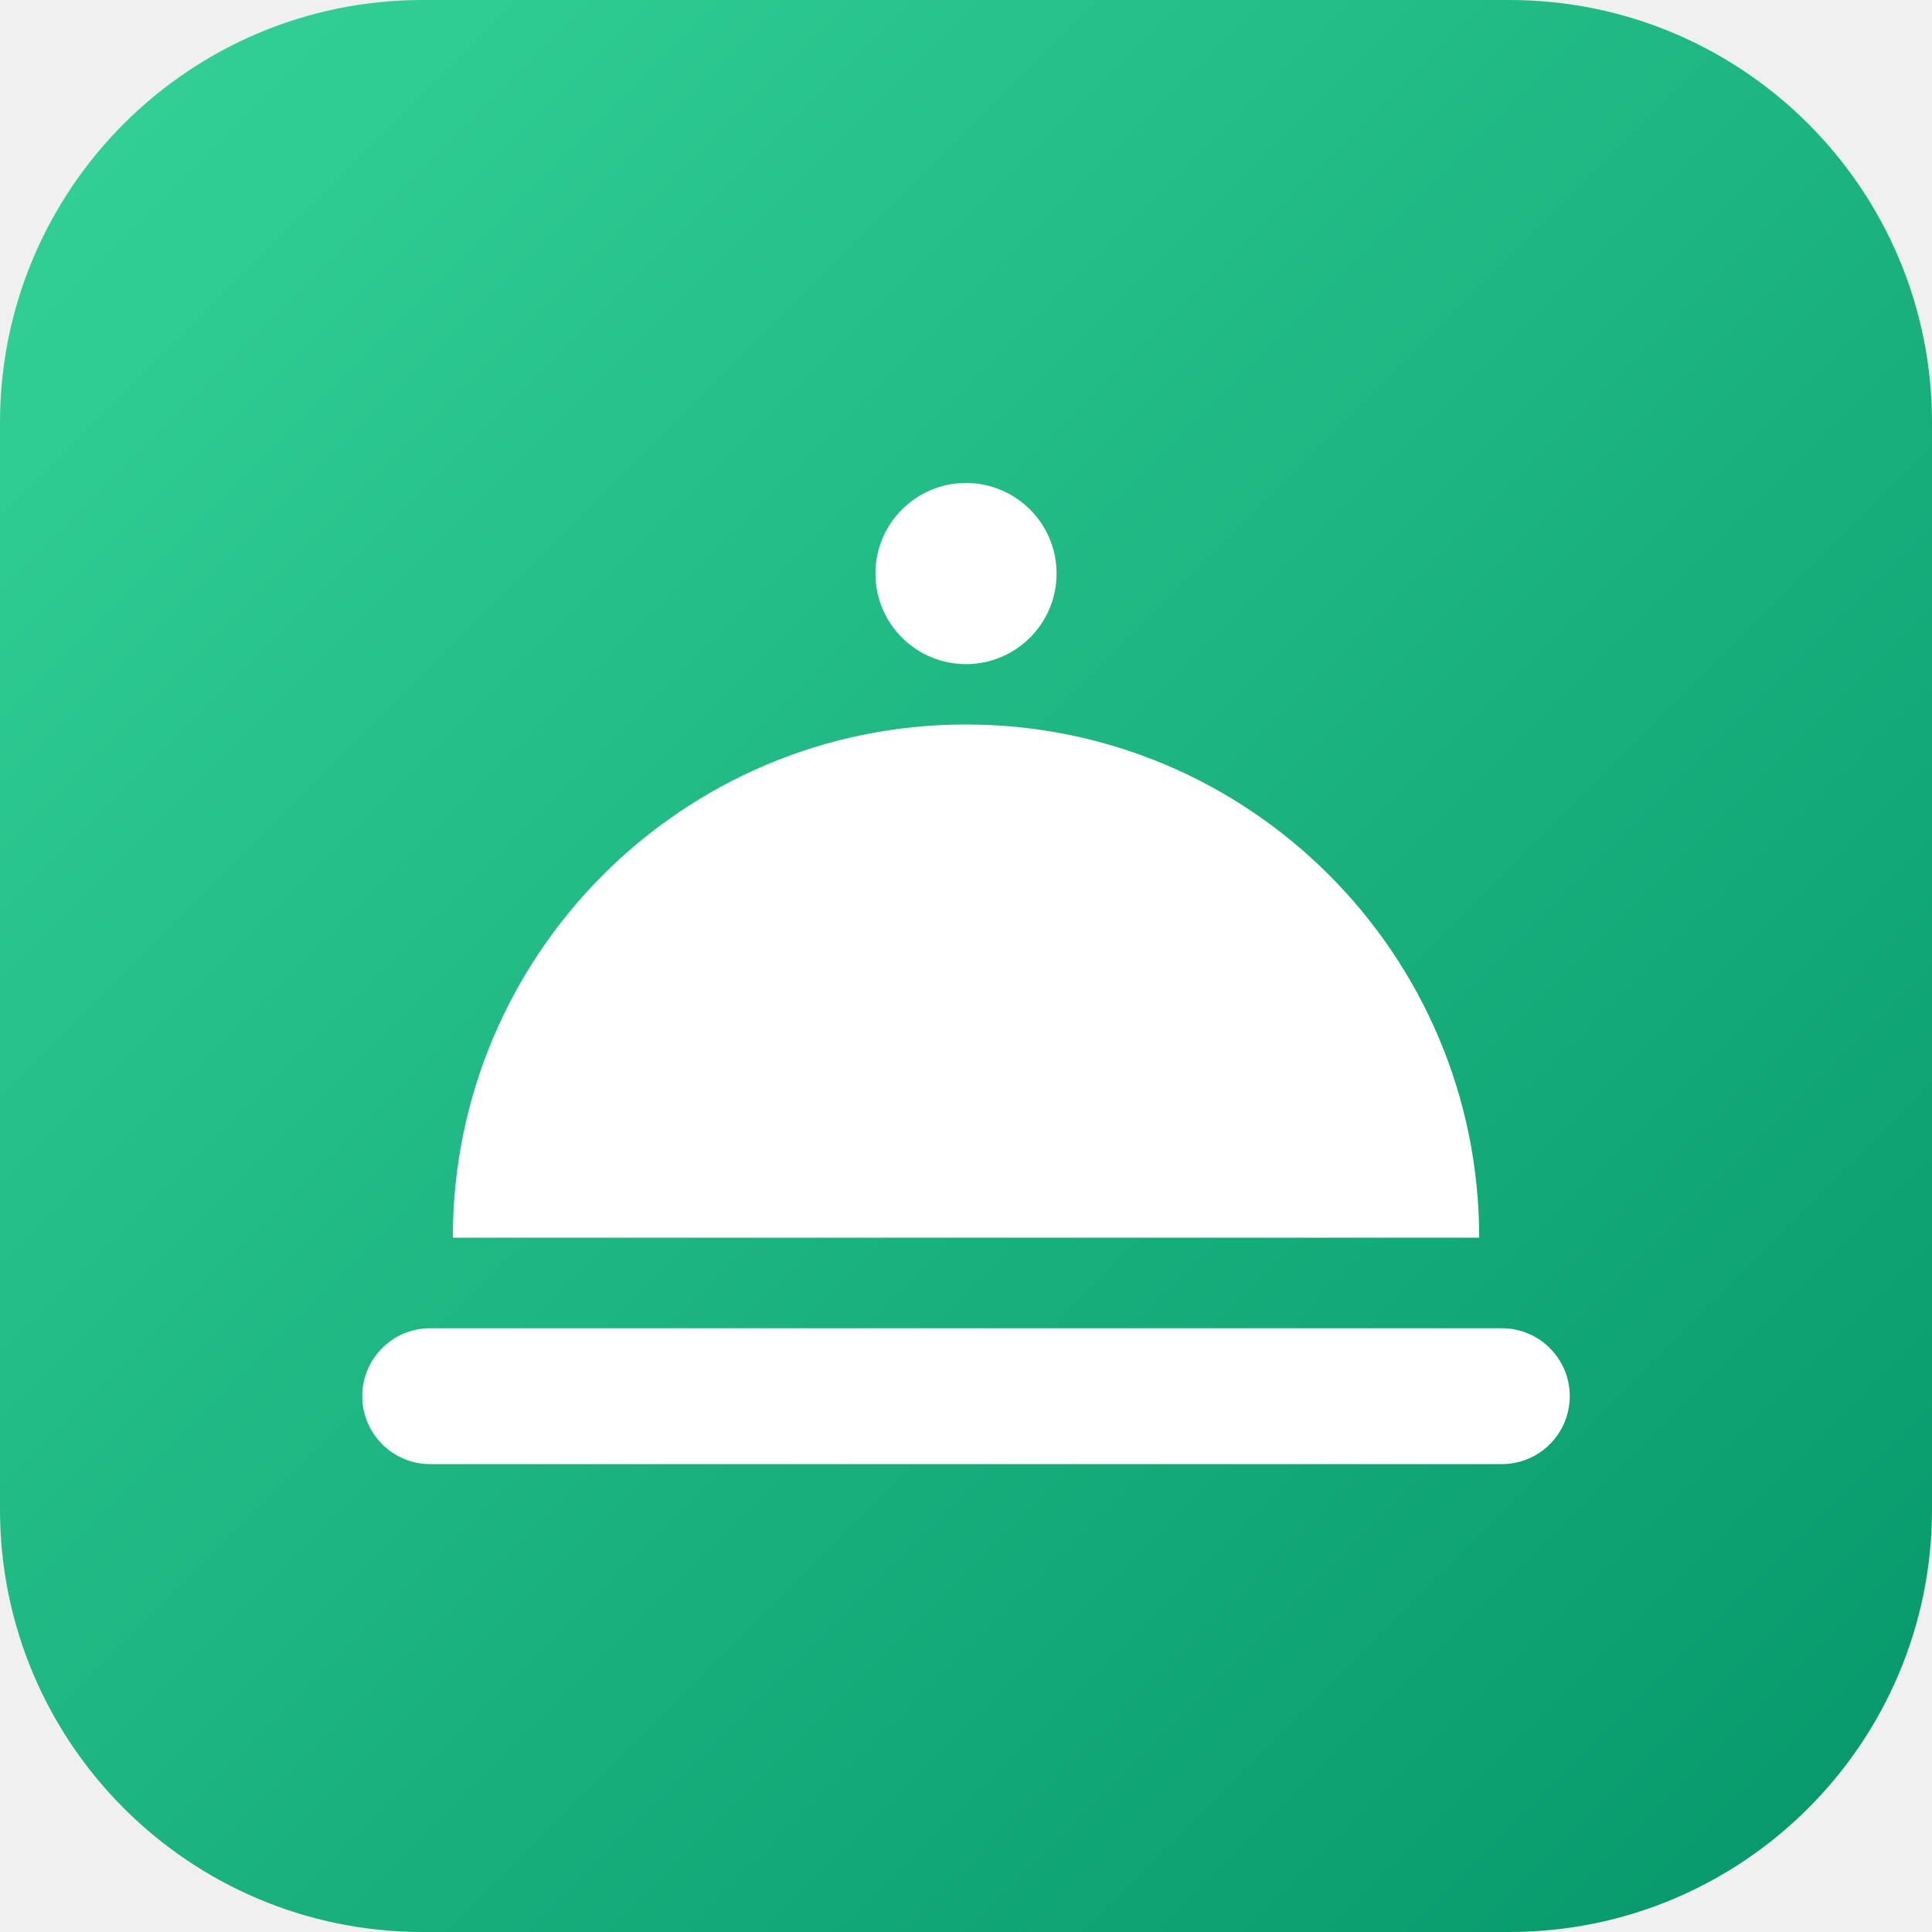
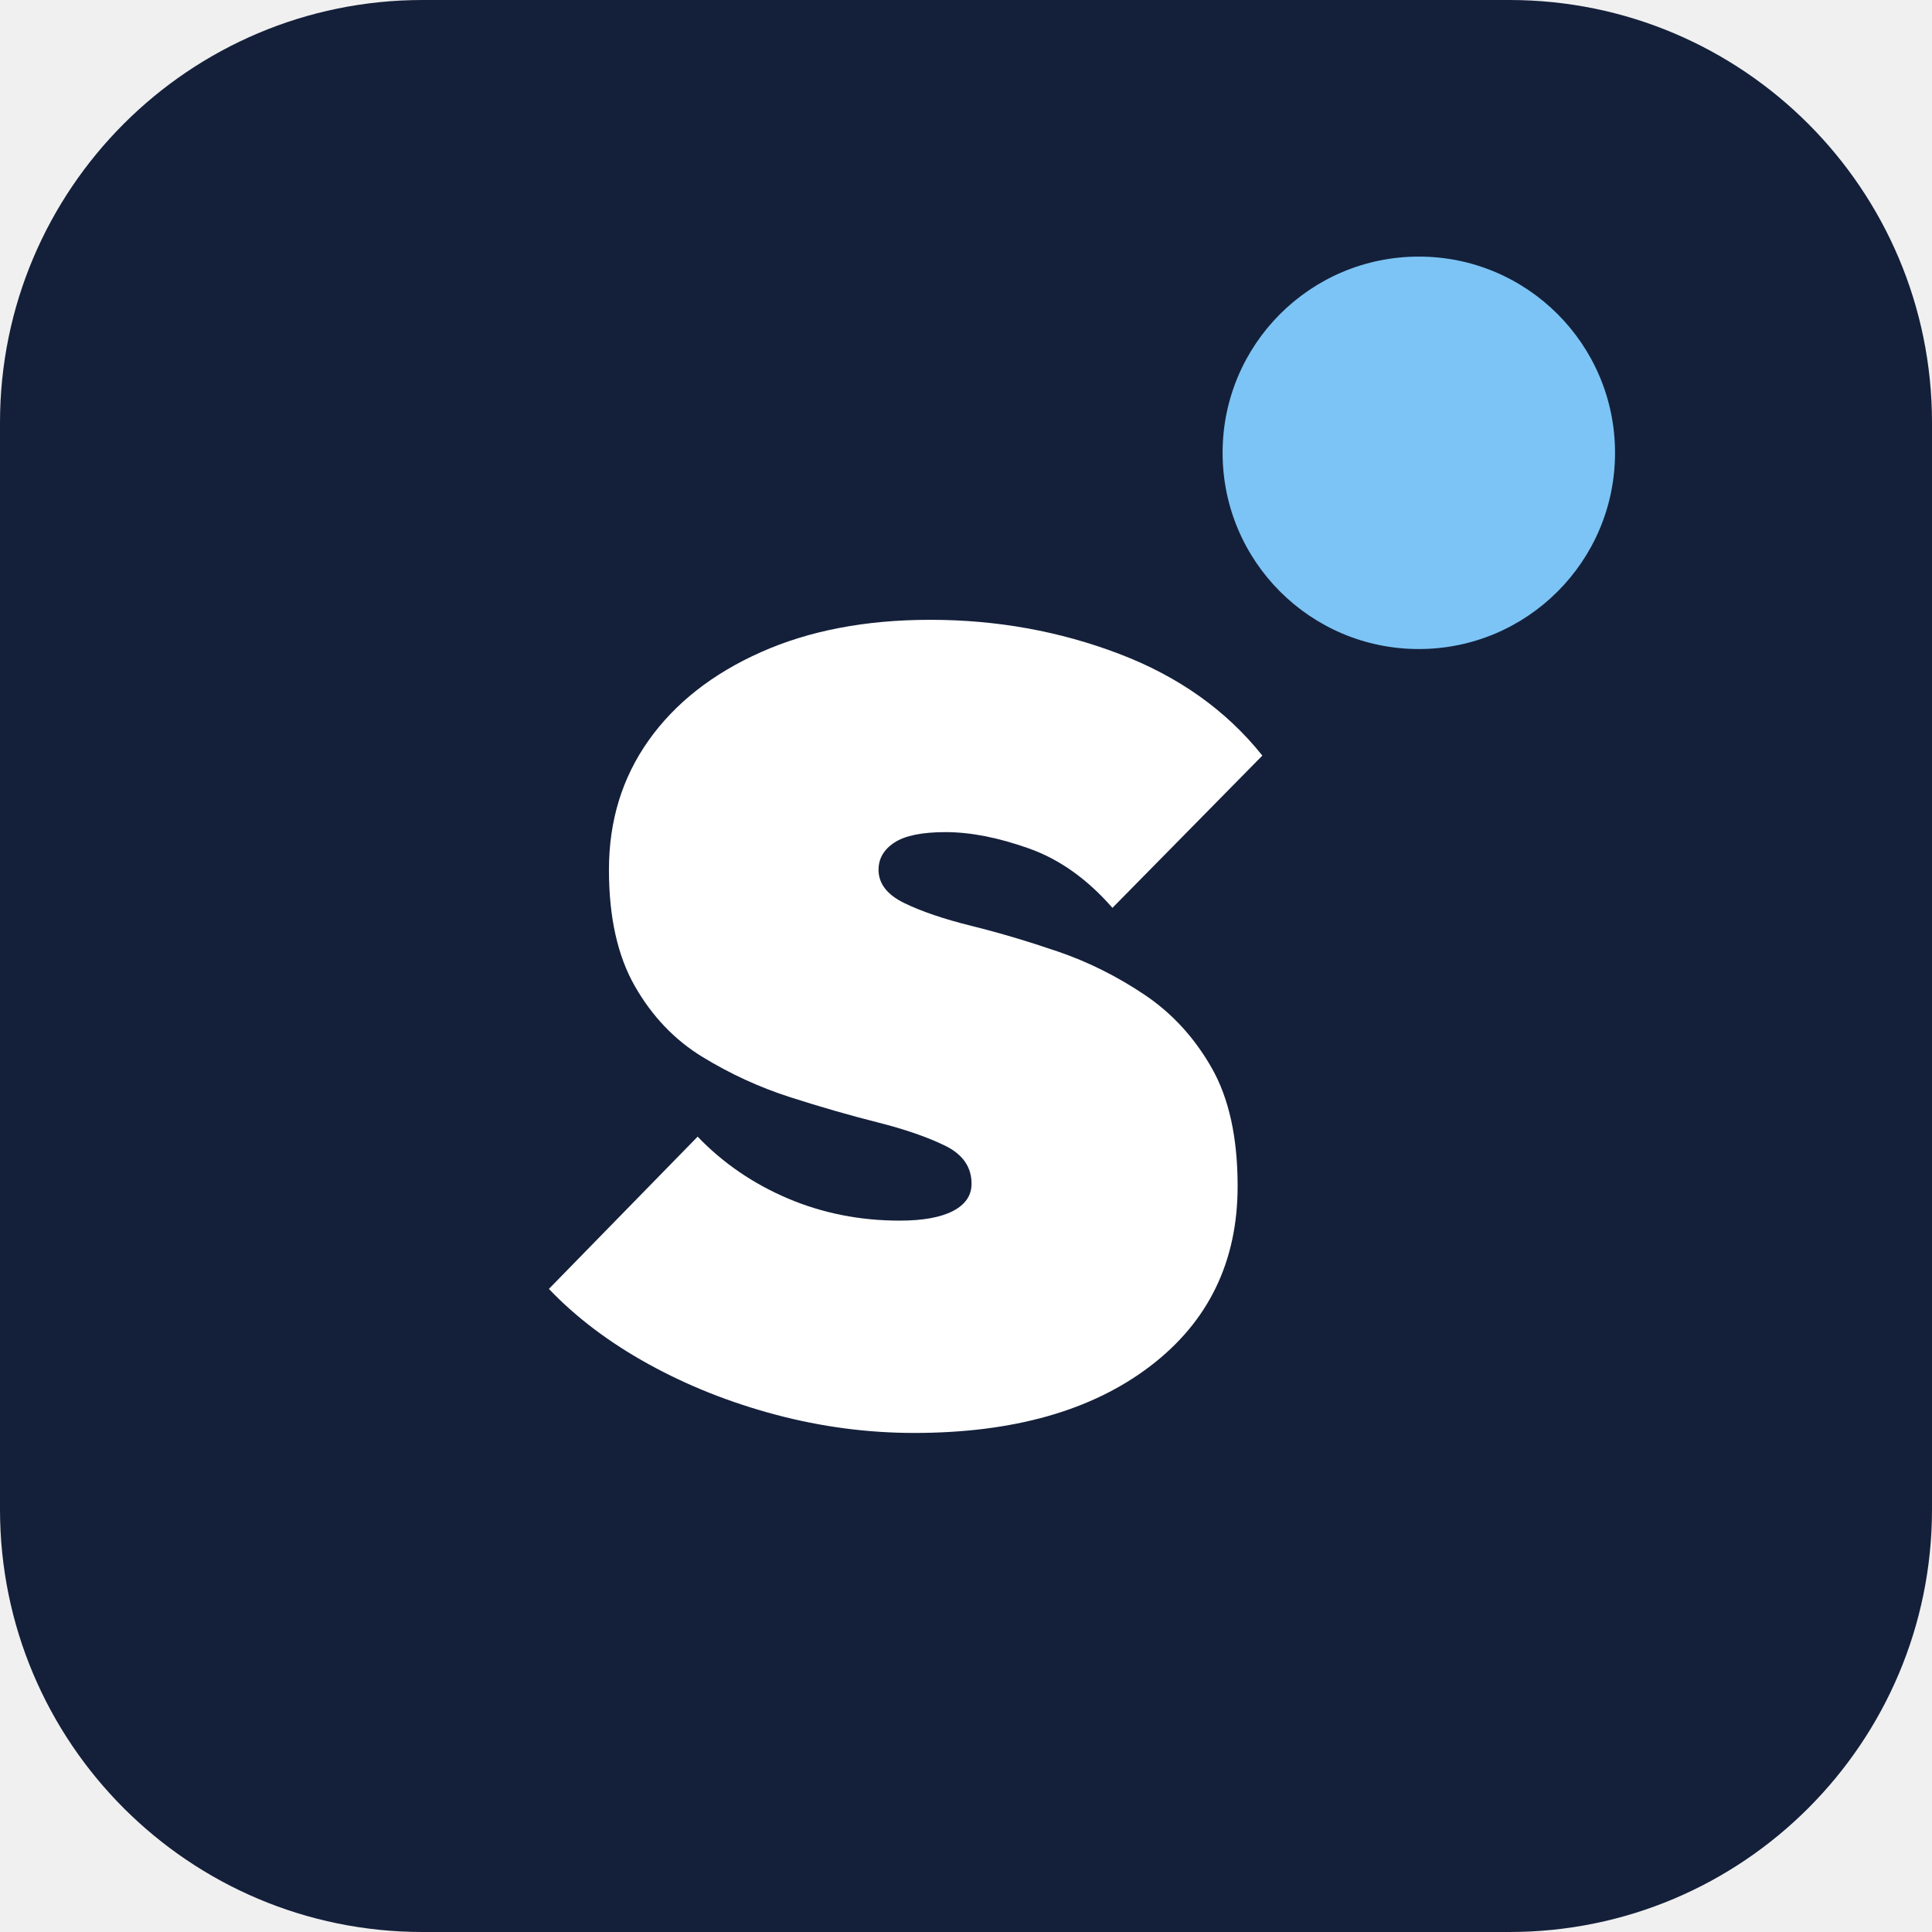
<svg xmlns="http://www.w3.org/2000/svg" viewBox="0 0 64 64">
-   <defs>
-     <linearGradient id="servio-g" x1="0" y1="0" x2="1" y2="1">
-       <stop offset="0" stop-color="#34d399" />
-       <stop offset="1" stop-color="#059669" />
-     </linearGradient>
-   </defs>
-   <rect width="64" height="64" rx="14" fill="url(#servio-g)" />
-   <circle cx="32" cy="19" r="3" fill="#ffffff" />
-   <path d="M15 41a17 17 0 0 1 34 0z" fill="#ffffff" />
-   <rect x="12" y="44" width="40" height="4.5" rx="2.25" fill="#ffffff" />
+   <rect width="64" height="64" rx="14" fill="#14203a" />
+   <path d="M30.286 47.468Q27.972 47.468 25.697 46.864Q23.422 46.259 21.479 45.186Q19.535 44.114 18.183 42.697L23.11 37.653Q24.371 38.966 26.1 39.701Q27.829 40.435 29.805 40.435Q30.949 40.435 31.566 40.117Q32.184 39.798 32.184 39.213Q32.184 38.381 31.306 37.952Q30.429 37.523 29.064 37.178Q27.699 36.834 26.178 36.347Q24.657 35.859 23.273 35.014Q21.888 34.169 21.03 32.667Q20.172 31.166 20.172 28.813Q20.172 26.382 21.485 24.529Q22.798 22.677 25.203 21.605Q27.608 20.532 30.819 20.532Q34.108 20.532 37.066 21.657Q40.023 22.781 41.817 25.03L36.851 30.074Q35.603 28.644 34.082 28.105Q32.561 27.565 31.326 27.565Q30.156 27.565 29.63 27.91Q29.103 28.254 29.103 28.813Q29.103 29.502 29.961 29.918Q30.819 30.334 32.184 30.672Q33.549 31.01 35.05 31.523Q36.552 32.037 37.917 32.954Q39.282 33.87 40.14 35.378Q40.998 36.886 40.998 39.291Q40.998 43.048 38.099 45.258Q35.2 47.468 30.286 47.468Z" fill="#ffffff" />
+   <circle cx="47" cy="15" r="6.5" fill="#7cc4f5" />
</svg>
